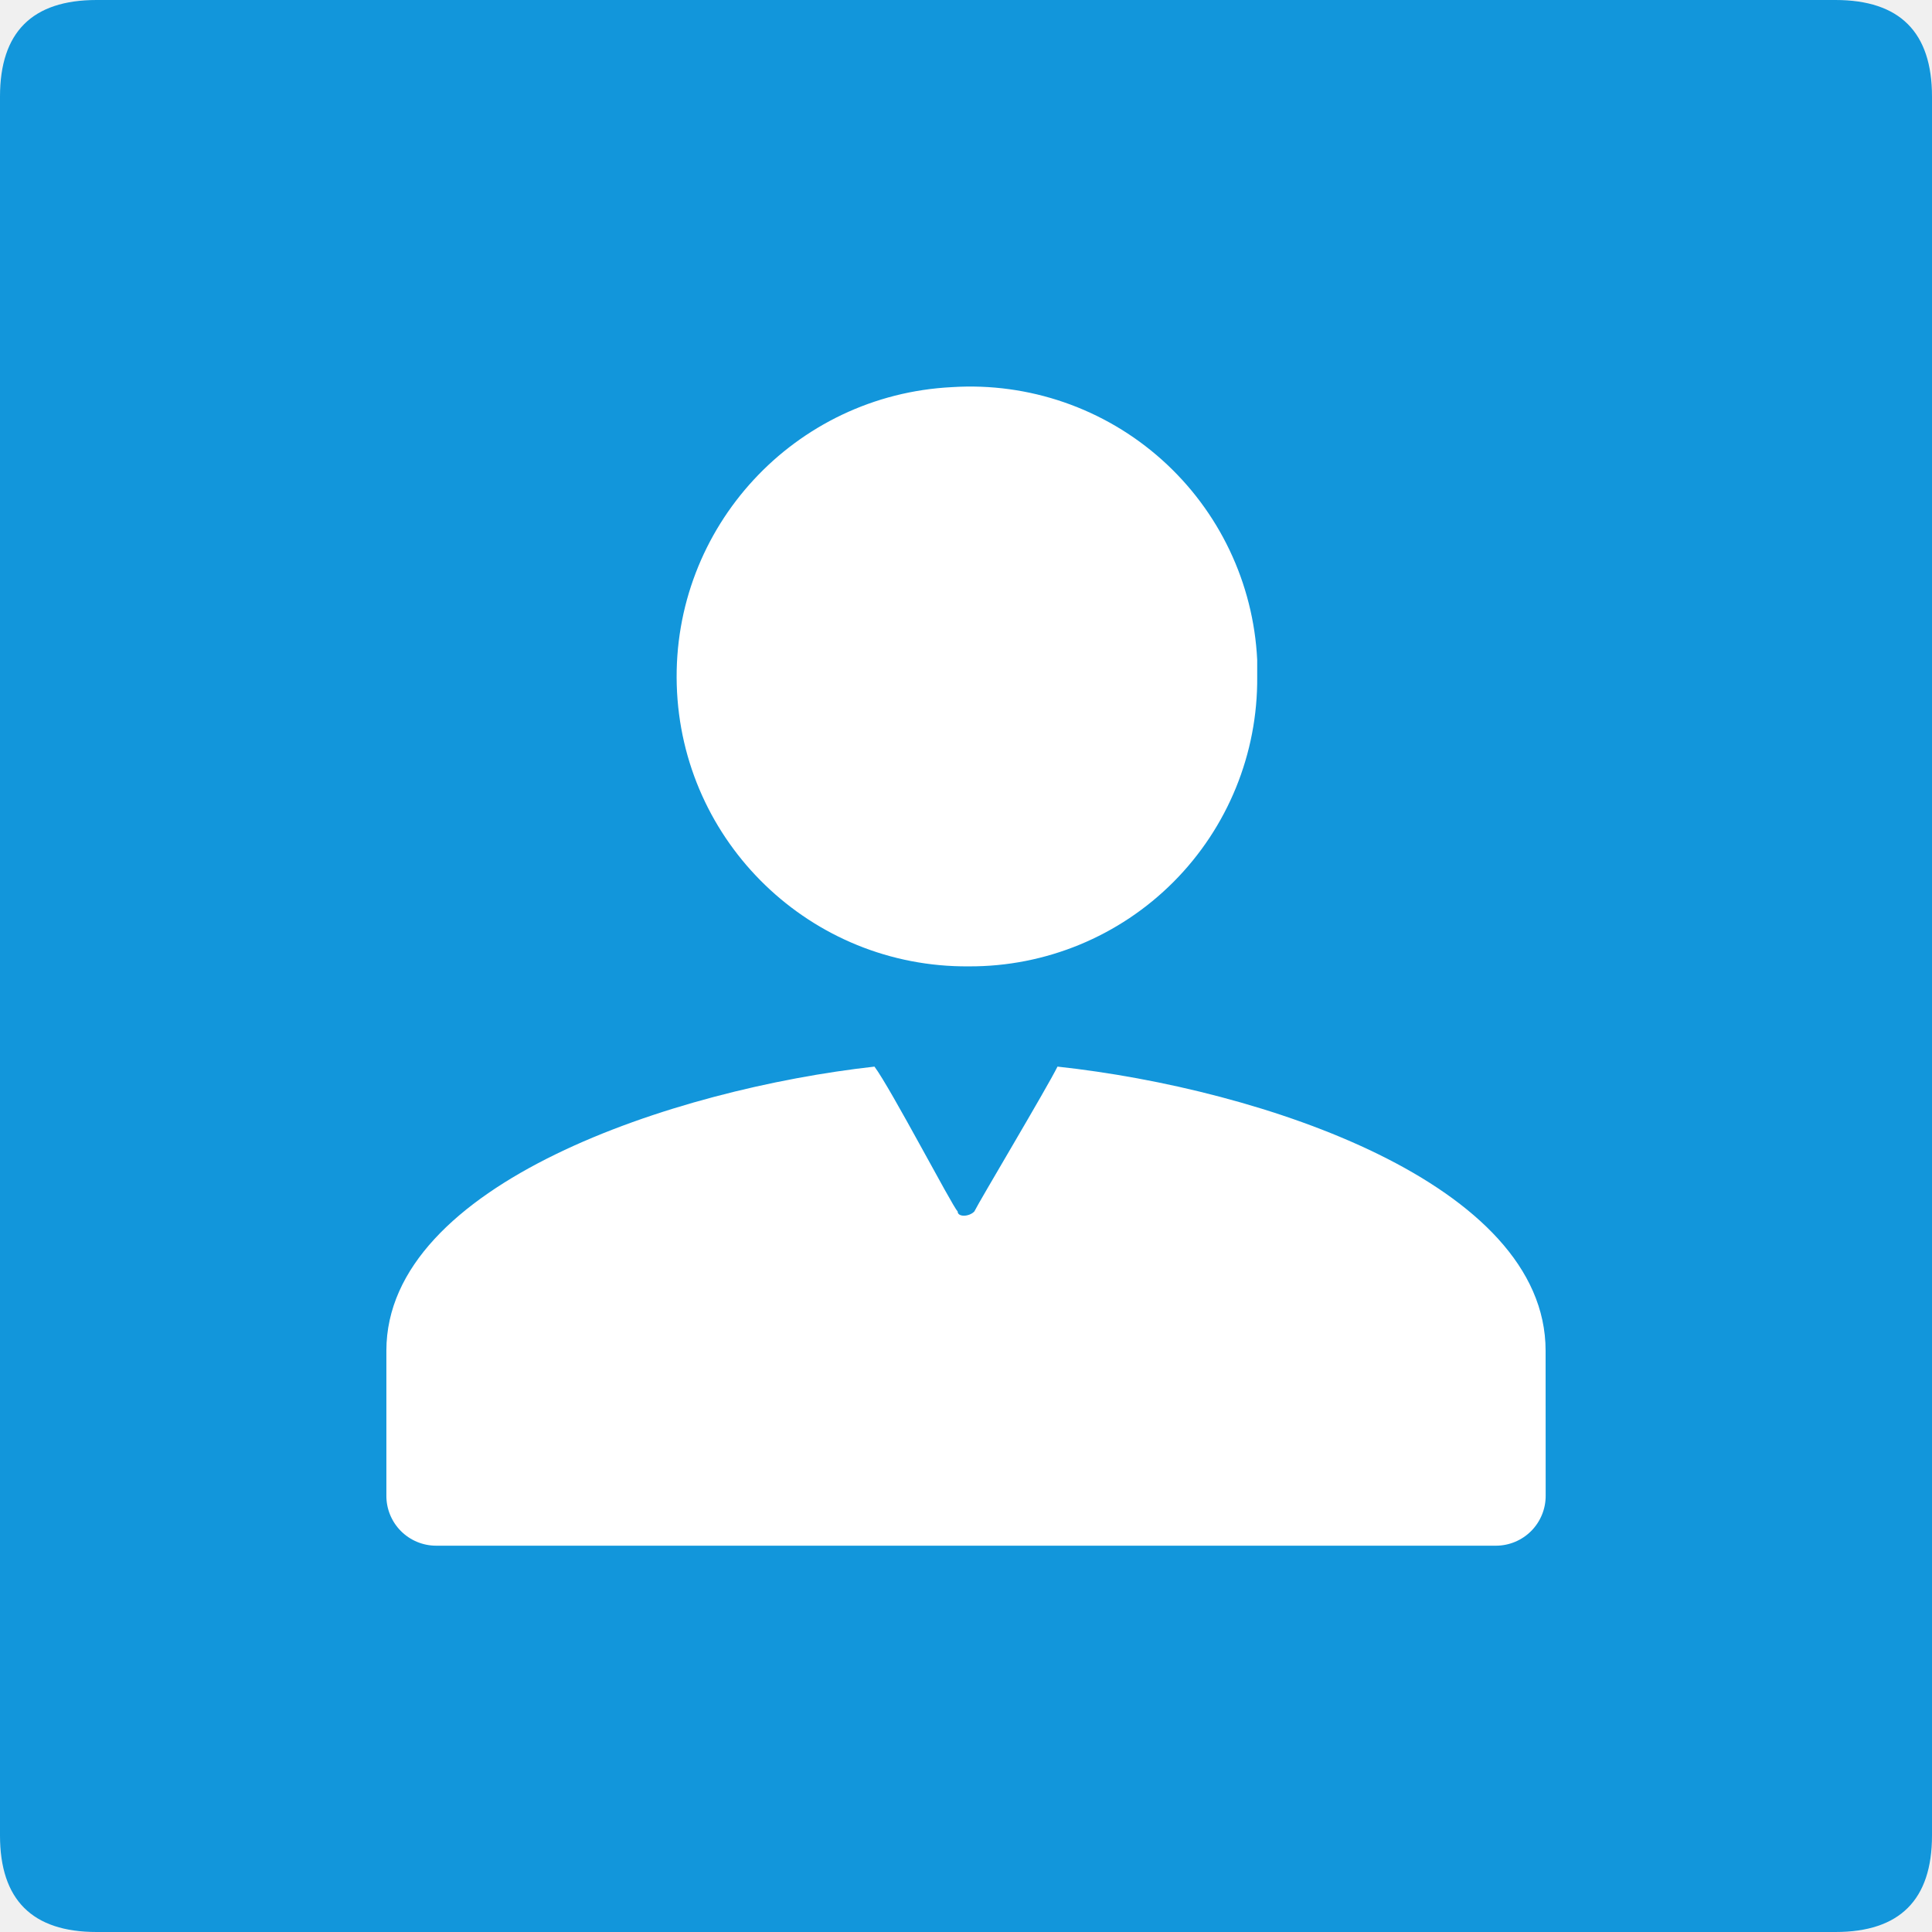
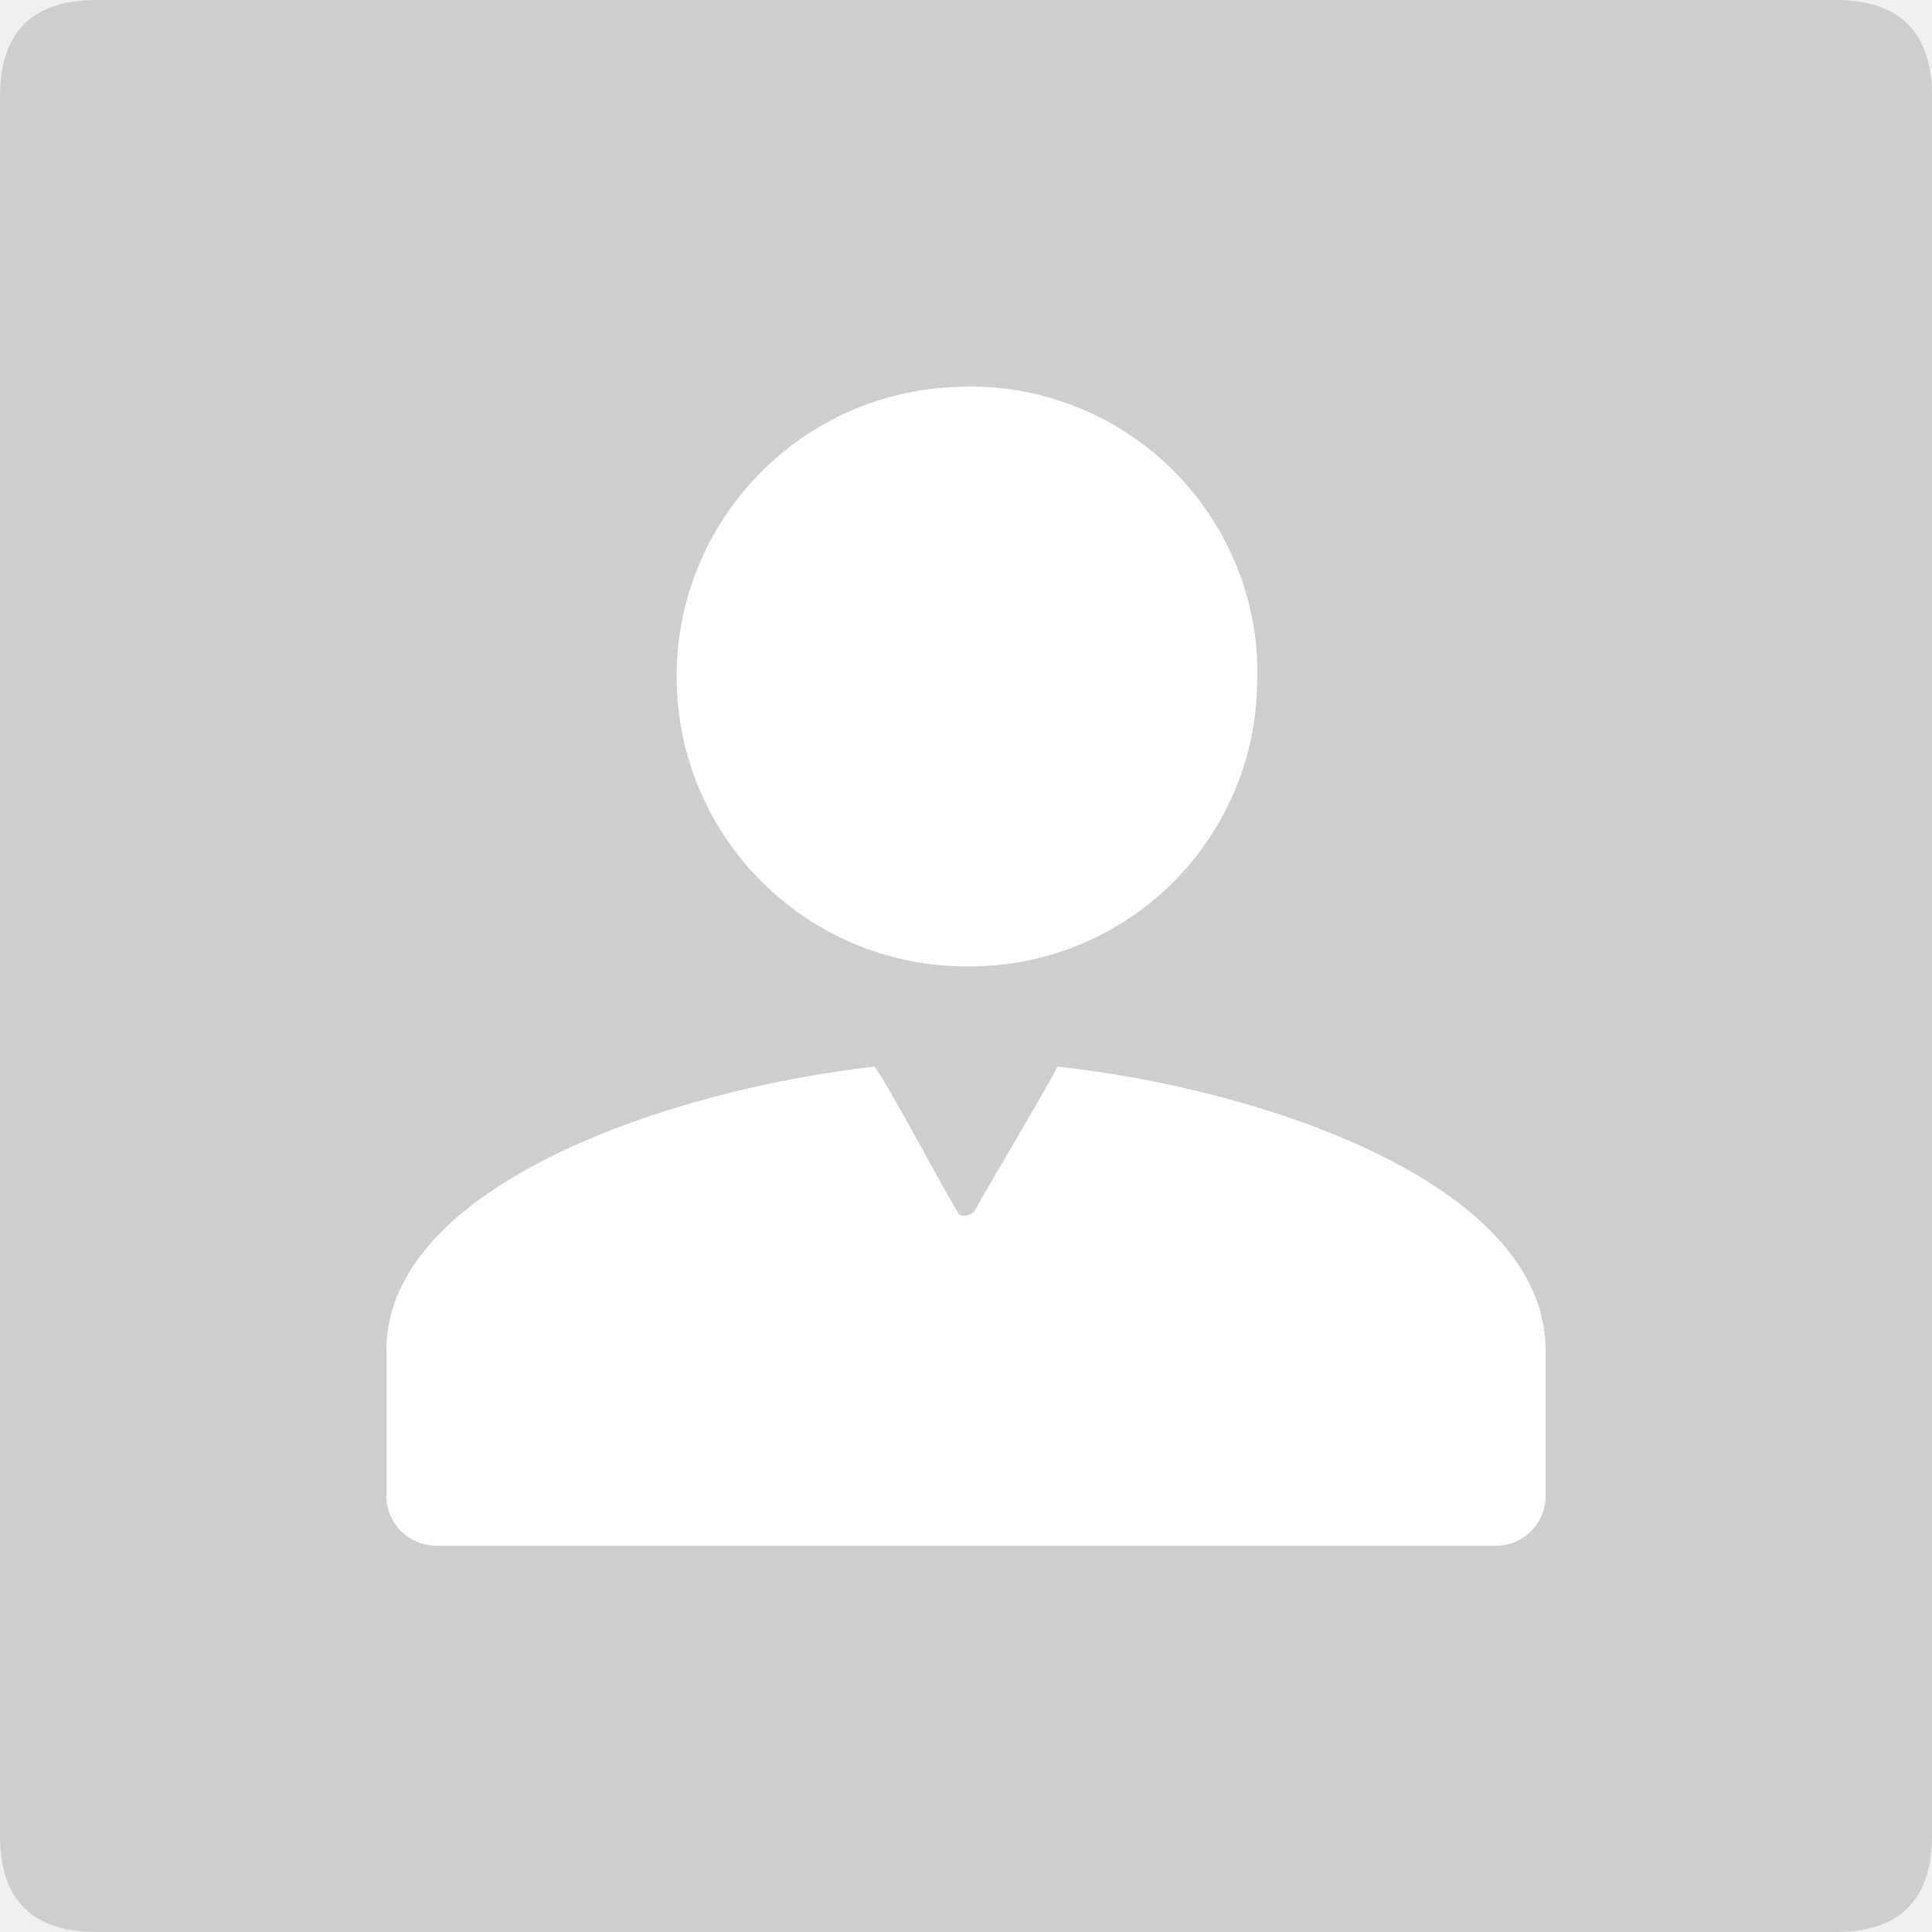
<svg xmlns="http://www.w3.org/2000/svg" t="1718281951473" class="icon" viewBox="0 0 1024 1024" version="1.1" p-id="10959" width="64" height="64">
-   <path d="M0 0m51.2 0l921.6 0q51.2 0 51.2 51.2l0 921.6q0 51.2-51.2 51.2l-921.6 0q-51.2 0-51.2-51.2l0-921.6q0-51.2 51.2-51.2Z" fill="#1296db" p-id="10960" data-spm-anchor-id="a313x.search_index.0.i9.6d773a81sjv6pw" class="selected" />
+   <path d="M0 0m51.2 0l921.6 0q51.2 0 51.2 51.2l0 921.6q0 51.2-51.2 51.2l-921.6 0q-51.2 0-51.2-51.2l0-921.6q0-51.2 51.2-51.2Z" fill="#cecece" p-id="10960" data-spm-anchor-id="a313x.search_index.0.i9.6d773a81sjv6pw" class="selected" />
  <path d="M513.472 512.192a152.141 152.141 0 0 0 152.87-153.51v-8.858a152.23 152.23 0 0 0-161.69-144.64 153.6 153.6 0 0 0 8.819 307.008zM819.2 715.878c0-88.563-149.926-138.752-258.701-150.554-5.875 11.802-41.152 70.848-44.096 76.8-2.944 2.957-8.819 2.957-8.819 0-2.944-2.957-35.277-64.947-44.096-76.8-105.83 11.802-258.701 61.99-258.701 150.554v76.8a26.406 26.406 0 0 0 26.458 26.573h561.536a26.406 26.406 0 0 0 26.458-26.573z" fill="#ffffff" p-id="10961" data-spm-anchor-id="a313x.search_index.0.i8.6d773a81sjv6pw" class="" />
</svg>
